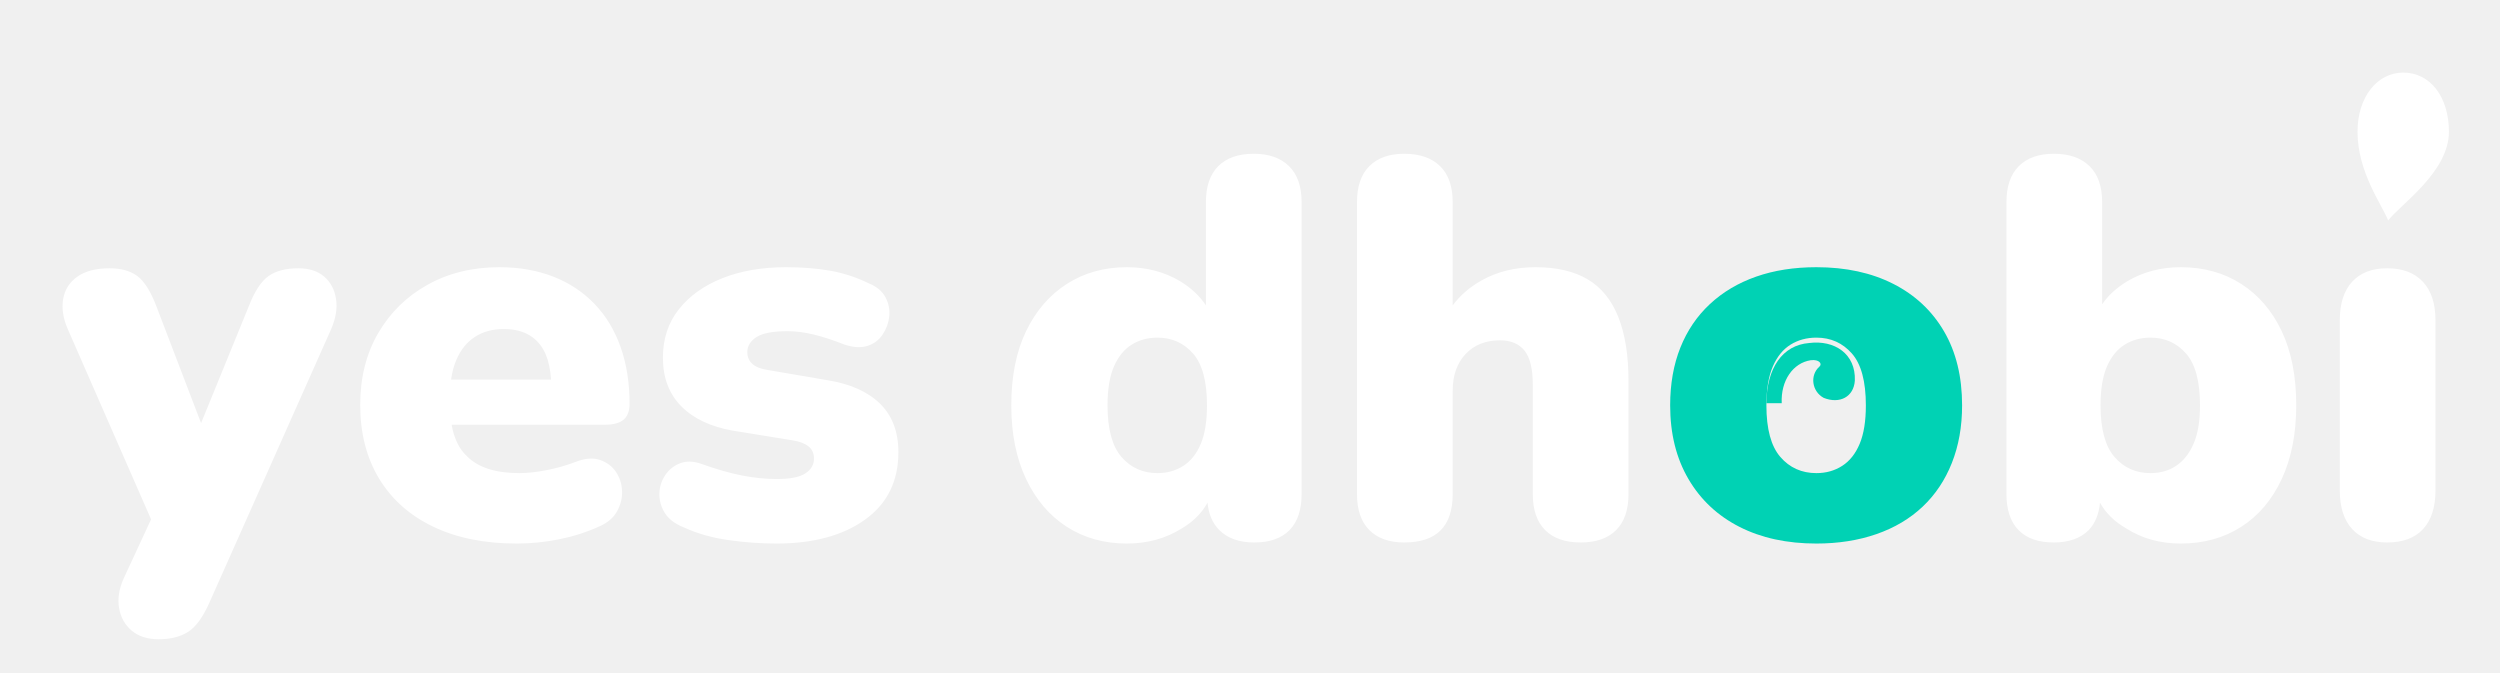
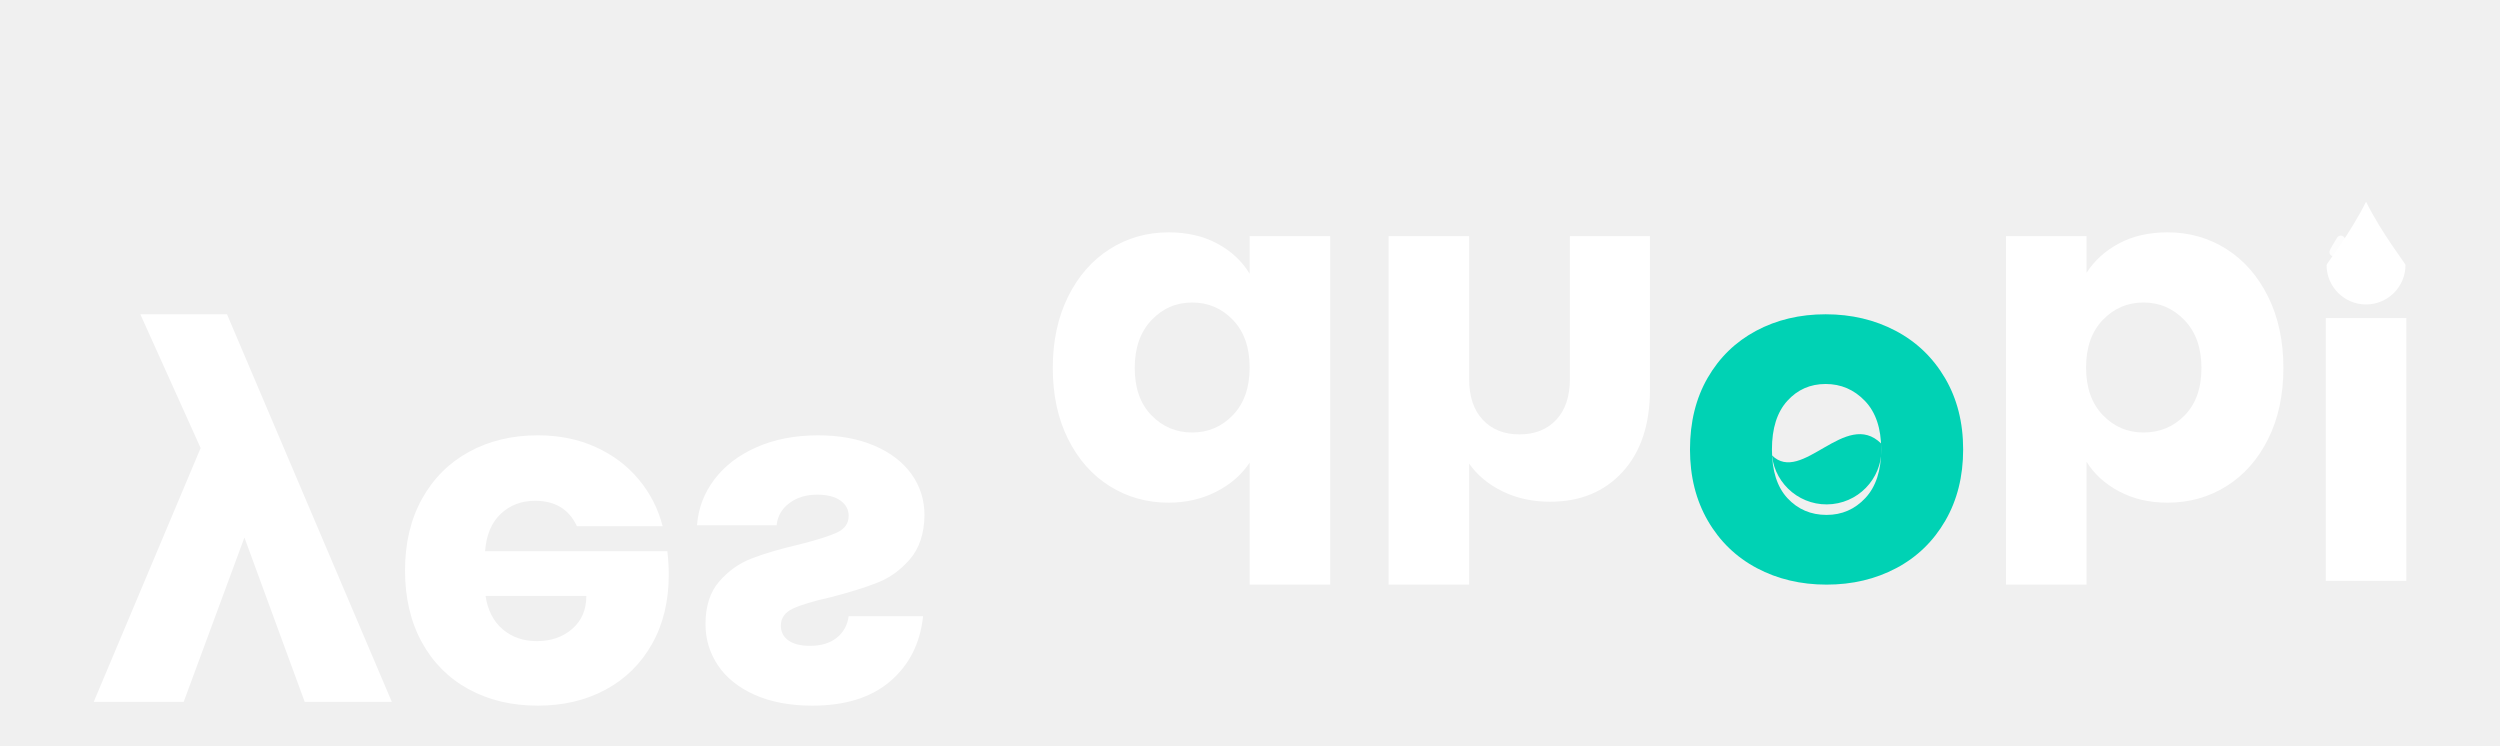
- <svg xmlns="http://www.w3.org/2000/svg" viewBox="0 0 465 125" fill="none">
-   <path d="M29.50 118.90Q26.40 118.90 24.50 117.30Q22.60 115.70 22.15 113.10Q21.70 110.50 23 107.60L28.10 96.60L12.60 61.20Q11.30 58.20 11.75 55.60Q12.20 53 14.40 51.45Q16.60 49.90 20.40 49.90Q23.60 49.90 25.55 51.35Q27.50 52.80 29.10 57L37.40 78.70L46.30 56.90Q47.90 52.80 49.95 51.35Q52 49.90 55.50 49.90Q58.50 49.90 60.30 51.45Q62.10 53 62.50 55.60Q62.90 58.20 61.60 61.20L38.90 112.20Q37.10 116.20 34.95 117.55Q32.80 118.90 29.50 118.90 M96.10 101.10Q87.10 101.10 80.55 97.95Q74 94.80 70.50 89Q67 83.20 67 75.30Q67 67.70 70.35 61.95Q73.70 56.20 79.55 52.95Q85.40 49.70 92.90 49.70Q98.40 49.70 102.90 51.45Q107.40 53.20 110.60 56.55Q113.80 59.90 115.45 64.60Q117.10 69.30 117.10 75.10Q117.10 77.10 116 78.05Q114.90 79 112.50 79L84 79Q84.70 82.90 86.90 84.90Q90 88 96.60 88Q98.80 88 101.65 87.45Q104.50 86.90 107.10 85.90Q109.70 84.90 111.60 85.55Q113.50 86.20 114.55 87.75Q115.60 89.30 115.70 91.25Q115.80 93.20 114.80 95.05Q113.80 96.90 111.50 97.90Q108 99.50 104.05 100.30Q100.10 101.10 96.10 101.10M83.90 70.60L102.50 70.60Q102.30 67.80 101.50 65.90Q100.50 63.60 98.55 62.40Q96.60 61.20 93.70 61.20Q90.60 61.20 88.35 62.65Q86.10 64.10 84.90 66.90Q84.20 68.50 83.90 70.60 M144.40 101.10Q140 101.10 135.45 100.45Q130.90 99.80 127.20 98.10Q124.70 97.10 123.65 95.40Q122.60 93.70 122.65 91.80Q122.70 89.90 123.75 88.35Q124.80 86.80 126.55 86.15Q128.30 85.50 130.50 86.30Q134.70 87.80 138.05 88.45Q141.40 89.10 144.50 89.10Q148.20 89.10 149.80 88.05Q151.40 87 151.40 85.30Q151.40 83.80 150.35 83Q149.30 82.20 147.40 81.90L136.30 80.10Q130.10 79 126.70 75.55Q123.30 72.10 123.30 66.50Q123.30 61.30 126.25 57.55Q129.20 53.80 134.35 51.75Q139.50 49.70 146.20 49.70Q150.70 49.70 154.40 50.35Q158.10 51 161.60 52.70Q163.80 53.60 164.70 55.30Q165.60 57 165.40 58.85Q165.20 60.70 164.15 62.25Q163.10 63.80 161.30 64.35Q159.50 64.90 157.10 64.10Q153.80 62.80 151.25 62.20Q148.70 61.60 146.50 61.60Q142.40 61.60 140.70 62.70Q139 63.80 139 65.50Q139 66.80 139.90 67.65Q140.80 68.50 142.70 68.80L153.80 70.70Q160.20 71.70 163.65 75.05Q167.10 78.40 167.10 84.10Q167.10 92.20 160.90 96.65Q154.70 101.10 144.40 101.10 M209.60 101.10Q203.30 101.10 198.45 98Q193.60 94.90 190.85 89.10Q188.10 83.30 188.10 75.40Q188.10 67.30 190.85 61.60Q193.60 55.90 198.45 52.80Q203.30 49.70 209.60 49.70Q215.10 49.70 219.50 52.30Q222.60 54.20 224.30 56.80L224.30 37.60Q224.30 33.20 226.60 30.90Q228.90 28.60 233.20 28.60Q237.40 28.60 239.75 30.90Q242.10 33.20 242.10 37.60L242.10 91.90Q242.10 96.30 239.85 98.60Q237.60 100.90 233.30 100.90Q229.10 100.90 226.80 98.60Q224.90 96.70 224.60 93.50Q223 96.40 219.80 98.30Q215.30 101.10 209.60 101.10M215.30 88Q218 88 220.10 86.65Q222.20 85.30 223.35 82.55Q224.50 79.80 224.50 75.40Q224.50 68.70 221.90 65.75Q219.30 62.80 215.30 62.80Q212.60 62.80 210.50 64.10Q208.40 65.40 207.20 68.15Q206 70.90 206 75.40Q206 82 208.60 85Q211.20 88 215.30 88 M261.20 100.90Q257 100.90 254.70 98.60Q252.40 96.30 252.40 91.90L252.40 37.60Q252.40 33.20 254.70 30.90Q257 28.60 261.20 28.60Q265.50 28.60 267.85 30.90Q270.20 33.20 270.20 37.60L270.20 56.80Q272.30 54 275.50 52.20Q279.90 49.70 285.60 49.70Q291.50 49.70 295.30 51.95Q299.10 54.20 301 58.95Q302.90 63.70 302.90 70.90L302.90 91.90Q302.90 96.30 300.60 98.60Q298.30 100.90 294 100.90Q289.70 100.90 287.40 98.60Q285.10 96.30 285.10 91.90L285.10 71.60Q285.10 67.10 283.55 65.20Q282 63.30 279 63.30Q275 63.30 272.60 65.85Q270.20 68.40 270.20 72.70L270.20 91.90Q270.20 100.90 261.20 100.90 M405.60 101.10Q399.90 101.10 395.50 98.30Q392.20 96.40 390.60 93.50Q390.30 96.70 388.50 98.60Q386.20 100.90 382 100.90Q377.70 100.90 375.45 98.60Q373.20 96.30 373.20 91.90L373.20 37.60Q373.20 33.20 375.50 30.90Q377.80 28.60 382 28.60Q386.30 28.60 388.65 30.90Q391 33.20 391 37.60L391 56.60Q392.70 54.10 395.70 52.30Q400.10 49.70 405.60 49.70Q412 49.70 416.85 52.80Q421.70 55.90 424.40 61.60Q427.10 67.30 427.10 75.40Q427.10 83.30 424.40 89.10Q421.70 94.90 416.85 98Q412 101.10 405.60 101.10M400 88Q402.70 88 404.75 86.65Q406.80 85.30 408 82.55Q409.20 79.80 409.20 75.40Q409.20 68.70 406.60 65.75Q404 62.80 400 62.80Q397.30 62.80 395.20 64.10Q393.10 65.40 391.90 68.15Q390.70 70.90 390.70 75.40Q390.70 82 393.30 85Q395.90 88 400 88 M444 100.90Q439.80 100.90 437.50 98.40Q435.20 95.90 435.20 91.20L435.20 59.60Q435.20 54.90 437.50 52.40Q439.80 49.90 444 49.90Q448.30 49.90 450.65 52.40Q453 54.90 453 59.60L453 91.20Q453 95.90 450.70 98.40Q448.40 100.90 444 100.90" fill="#FFFFFF" />
-   <path d="M 337.85 101.10 Q 329.65 101.10 323.55 98 Q 317.45 94.90 314.05 89.10 Q 310.65 83.30 310.65 75.40 Q 310.65 69.40 312.55 64.65 Q 314.45 59.90 318.05 56.55 Q 321.65 53.20 326.65 51.45 Q 331.65 49.70 337.85 49.70 Q 346.05 49.70 352.15 52.80 Q 358.25 55.90 361.60 61.65 Q 364.95 67.40 364.95 75.40 Q 364.95 81.30 363.05 86.10 Q 361.15 90.90 357.60 94.25 Q 354.05 97.60 349.00 99.35 Q 343.95 101.10 337.85 101.10 Z M 337.85 88 Q 333.75 88 331.15 85 Q 328.55 82 328.55 75.40 Q 328.55 70.90 329.75 68.15 Q 330.95 65.40 333.05 64.10 Q 335.15 62.80 337.85 62.80 Q 341.85 62.80 344.45 65.75 Q 347.05 68.70 347.05 75.40 Q 347.05 79.80 345.90 82.55 Q 344.75 85.30 342.65 86.65 Q 340.55 88 337.85 88 Z" fill="#00D2B4" fill-rule="evenodd" />
-   <path d="M 328.55 75 C 328.6 68.5, 331.5 64.2, 336.5 63.8 C 341.2 63.2, 345.2 65.8, 345 70.8 C 344.8 73.8, 342.2 75.2, 339.2 74 C 337 72.8, 336.6 69.8, 338.4 68.2 C 339 67.7, 338.4 66.8, 336.8 67 C 333.5 67.5, 331.2 70.8, 331.4 75 Z" fill="#00D2B4" />
-   <path d="M 444.2 41 C 443 38, 438.5 32, 438.5 24.5 C 438.5 18, 442.2 13.5, 447 13.5 C 452 13.5, 455.5 18, 455.5 24.5 C 455.5 32, 446.5 38, 444.2 41 Z" fill="#FFFFFF" />
-   <path d="M 441.5 24.5 C 441.5 19, 443.8 15.8, 447 15.5" stroke="#FFFFFF" stroke-width="2" stroke-linecap="round" fill="none" />
+ <svg xmlns="http://www.w3.org/2000/svg" viewBox="0 0 637 190" width="637" height="190" fill="none">
+   <path d="M77.64 178.84L99.84 178.84L57.84 80.08L35.76 80.08L51.12 114.16L23.88 178.84L46.80 178.84L62.28 136.96L77.64 178.84M170.40 146.44Q170.40 143.56 170.04 140.44L123.60 140.44Q124.08 134.20 127.62 130.90Q131.16 127.60 136.32 127.60Q144 127.60 147 134.08L168.84 134.08Q167.16 127.48 162.78 122.20Q158.40 116.92 151.80 113.92Q145.20 110.92 137.04 110.92Q127.20 110.92 119.52 115.12Q111.84 119.32 107.52 127.12Q103.20 134.92 103.20 145.36Q103.20 155.80 107.46 163.60Q111.72 171.40 119.40 175.60Q127.08 179.80 137.04 179.80Q146.76 179.80 154.32 175.72Q161.88 171.64 166.14 164.08Q170.40 156.52 170.40 146.44M123.72 151.84L149.40 151.84Q149.40 157.12 145.80 160.24Q142.20 163.36 136.80 163.36Q131.64 163.36 128.10 160.36Q124.56 157.36 123.72 151.84M208.44 110.92Q199.68 110.92 192.84 113.92Q186 116.92 182.04 122.14Q178.08 127.36 177.60 133.84L197.88 133.84Q198.24 130.36 201.12 128.20Q204 126.04 208.20 126.04Q212.04 126.04 214.14 127.54Q216.24 129.04 216.24 131.44Q216.24 134.32 213.24 135.70Q210.24 137.08 203.52 138.76Q196.32 140.44 191.52 142.30Q186.72 144.16 183.24 148.18Q179.76 152.20 179.76 159.04Q179.76 164.80 182.94 169.54Q186.12 174.28 192.30 177.04Q198.48 179.80 207 179.80Q219.60 179.80 226.86 173.56Q234.12 167.32 235.20 157L216.24 157Q215.76 160.48 213.18 162.52Q210.60 164.56 206.40 164.56Q202.80 164.56 200.88 163.18Q198.96 161.80 198.96 159.40Q198.96 156.52 202.02 155.08Q205.08 153.64 211.56 152.20Q219 150.28 223.68 148.42Q228.36 146.56 231.90 142.42Q235.44 138.28 235.56 131.32Q235.56 125.44 232.26 120.82Q228.96 116.20 222.78 113.56Q216.60 110.92 208.44 110.92" fill="#FFFFFF" />
+   <path d="M268.25 93.76Q268.25 104.08 272.15 111.88Q276.05 119.68 282.77 123.88Q289.49 128.08 297.77 128.08Q304.37 128.08 309.83 125.32Q315.29 122.56 318.41 117.88L318.41 148.96L338.93 148.96L338.93 60.16L318.41 60.16L318.41 69.76Q315.53 64.96 310.19 62.08Q304.85 59.20 297.77 59.20Q289.49 59.20 282.77 63.46Q276.05 67.72 272.15 75.58Q268.25 83.44 268.25 93.76M318.41 93.64Q318.41 101.32 314.15 105.76Q309.89 110.20 303.77 110.20Q297.65 110.20 293.39 105.82Q289.13 101.44 289.13 93.76Q289.13 86.08 293.39 81.58Q297.65 77.08 303.77 77.08Q309.89 77.08 314.15 81.52Q318.41 85.96 318.41 93.64M394.97 127.84Q406.49 127.84 413.45 120.22Q420.41 112.60 420.41 99.28L420.41 60.16L400.01 60.16L400.01 96.52Q400.01 103.24 396.53 106.96Q393.05 110.68 387.17 110.68Q381.29 110.68 377.81 106.96Q374.33 103.24 374.33 96.52L374.33 60.16L353.81 60.16L353.81 148.96L374.33 148.96L374.33 118.12Q377.45 122.56 382.85 125.20Q388.25 127.84 394.97 127.84" fill="#FFFFFF" />
+   <path d="M531.65 117.64Q534.53 122.32 539.93 125.20Q545.33 128.08 552.29 128.08Q560.57 128.08 567.29 123.88Q574.01 119.68 577.91 111.88Q581.81 104.08 581.81 93.76Q581.81 83.44 577.91 75.58Q574.01 67.72 567.29 63.46Q560.57 59.20 552.29 59.20Q545.21 59.20 539.93 62.02Q534.65 64.84 531.65 69.52L531.65 60.16L511.13 60.16L511.13 148.96L531.65 148.96L531.65 117.64M560.93 93.76Q560.93 101.44 556.67 105.82Q552.41 110.20 546.17 110.20Q540.05 110.20 535.79 105.76Q531.53 101.32 531.53 93.64Q531.53 85.96 535.79 81.52Q540.05 77.08 546.17 77.08Q552.29 77.08 556.61 81.58Q560.93 86.08 560.93 93.76" fill="#FFFFFF" />
+   <path d="M 592.61 81.04 h 20.52 v 66.96 h -20.52 Z" fill="#FFFFFF" />
+   <path d="M465.17 80.08Q455.33 80.08 447.47 84.28Q439.61 88.48 435.11 96.28Q430.61 104.08 430.61 114.52Q430.61 124.84 435.17 132.70Q439.73 140.56 447.65 144.76Q455.57 148.96 465.41 148.96Q475.25 148.96 483.17 144.76Q491.09 140.56 495.65 132.70Q500.21 124.84 500.21 114.52Q500.21 104.20 495.59 96.34Q490.97 88.48 482.99 84.28Q475.01 80.08 465.17 80.08M465.17 97.84Q471.05 97.84 475.19 102.16Q479.33 106.48 479.33 114.52Q479.33 122.56 475.31 126.88Q471.29 131.20 465.41 131.20Q459.41 131.20 455.45 126.94Q451.49 122.68 451.49 114.52Q451.49 106.48 455.39 102.16Q459.29 97.84 465.17 97.84" fill="#00D2B4" fill-rule="evenodd" />
+   <path d="M 451.49 116.02 C 459.14 123.57, 470.28 104.08, 479.33 113.02 A 13.92 13.92 0 0 1 451.49 116.02 Z" fill="#00D2B4" />
+   <path d="M 602.87 51.40 C 598.85 59.51, 592.81 67.15, 592.81 67.52 A 10.05 10.05 0 0 0 612.92 67.52 C 612.92 67.15, 606.89 59.51, 602.87 51.40 Z" fill="#FFFFFF" />
+   <path d="M 596.43 61.13 Q 593.62 65.76 595.23 63.50" stroke="#FFFFFF" stroke-width="2.2" stroke-linecap="round" fill="none" opacity="0.85" />
</svg>
